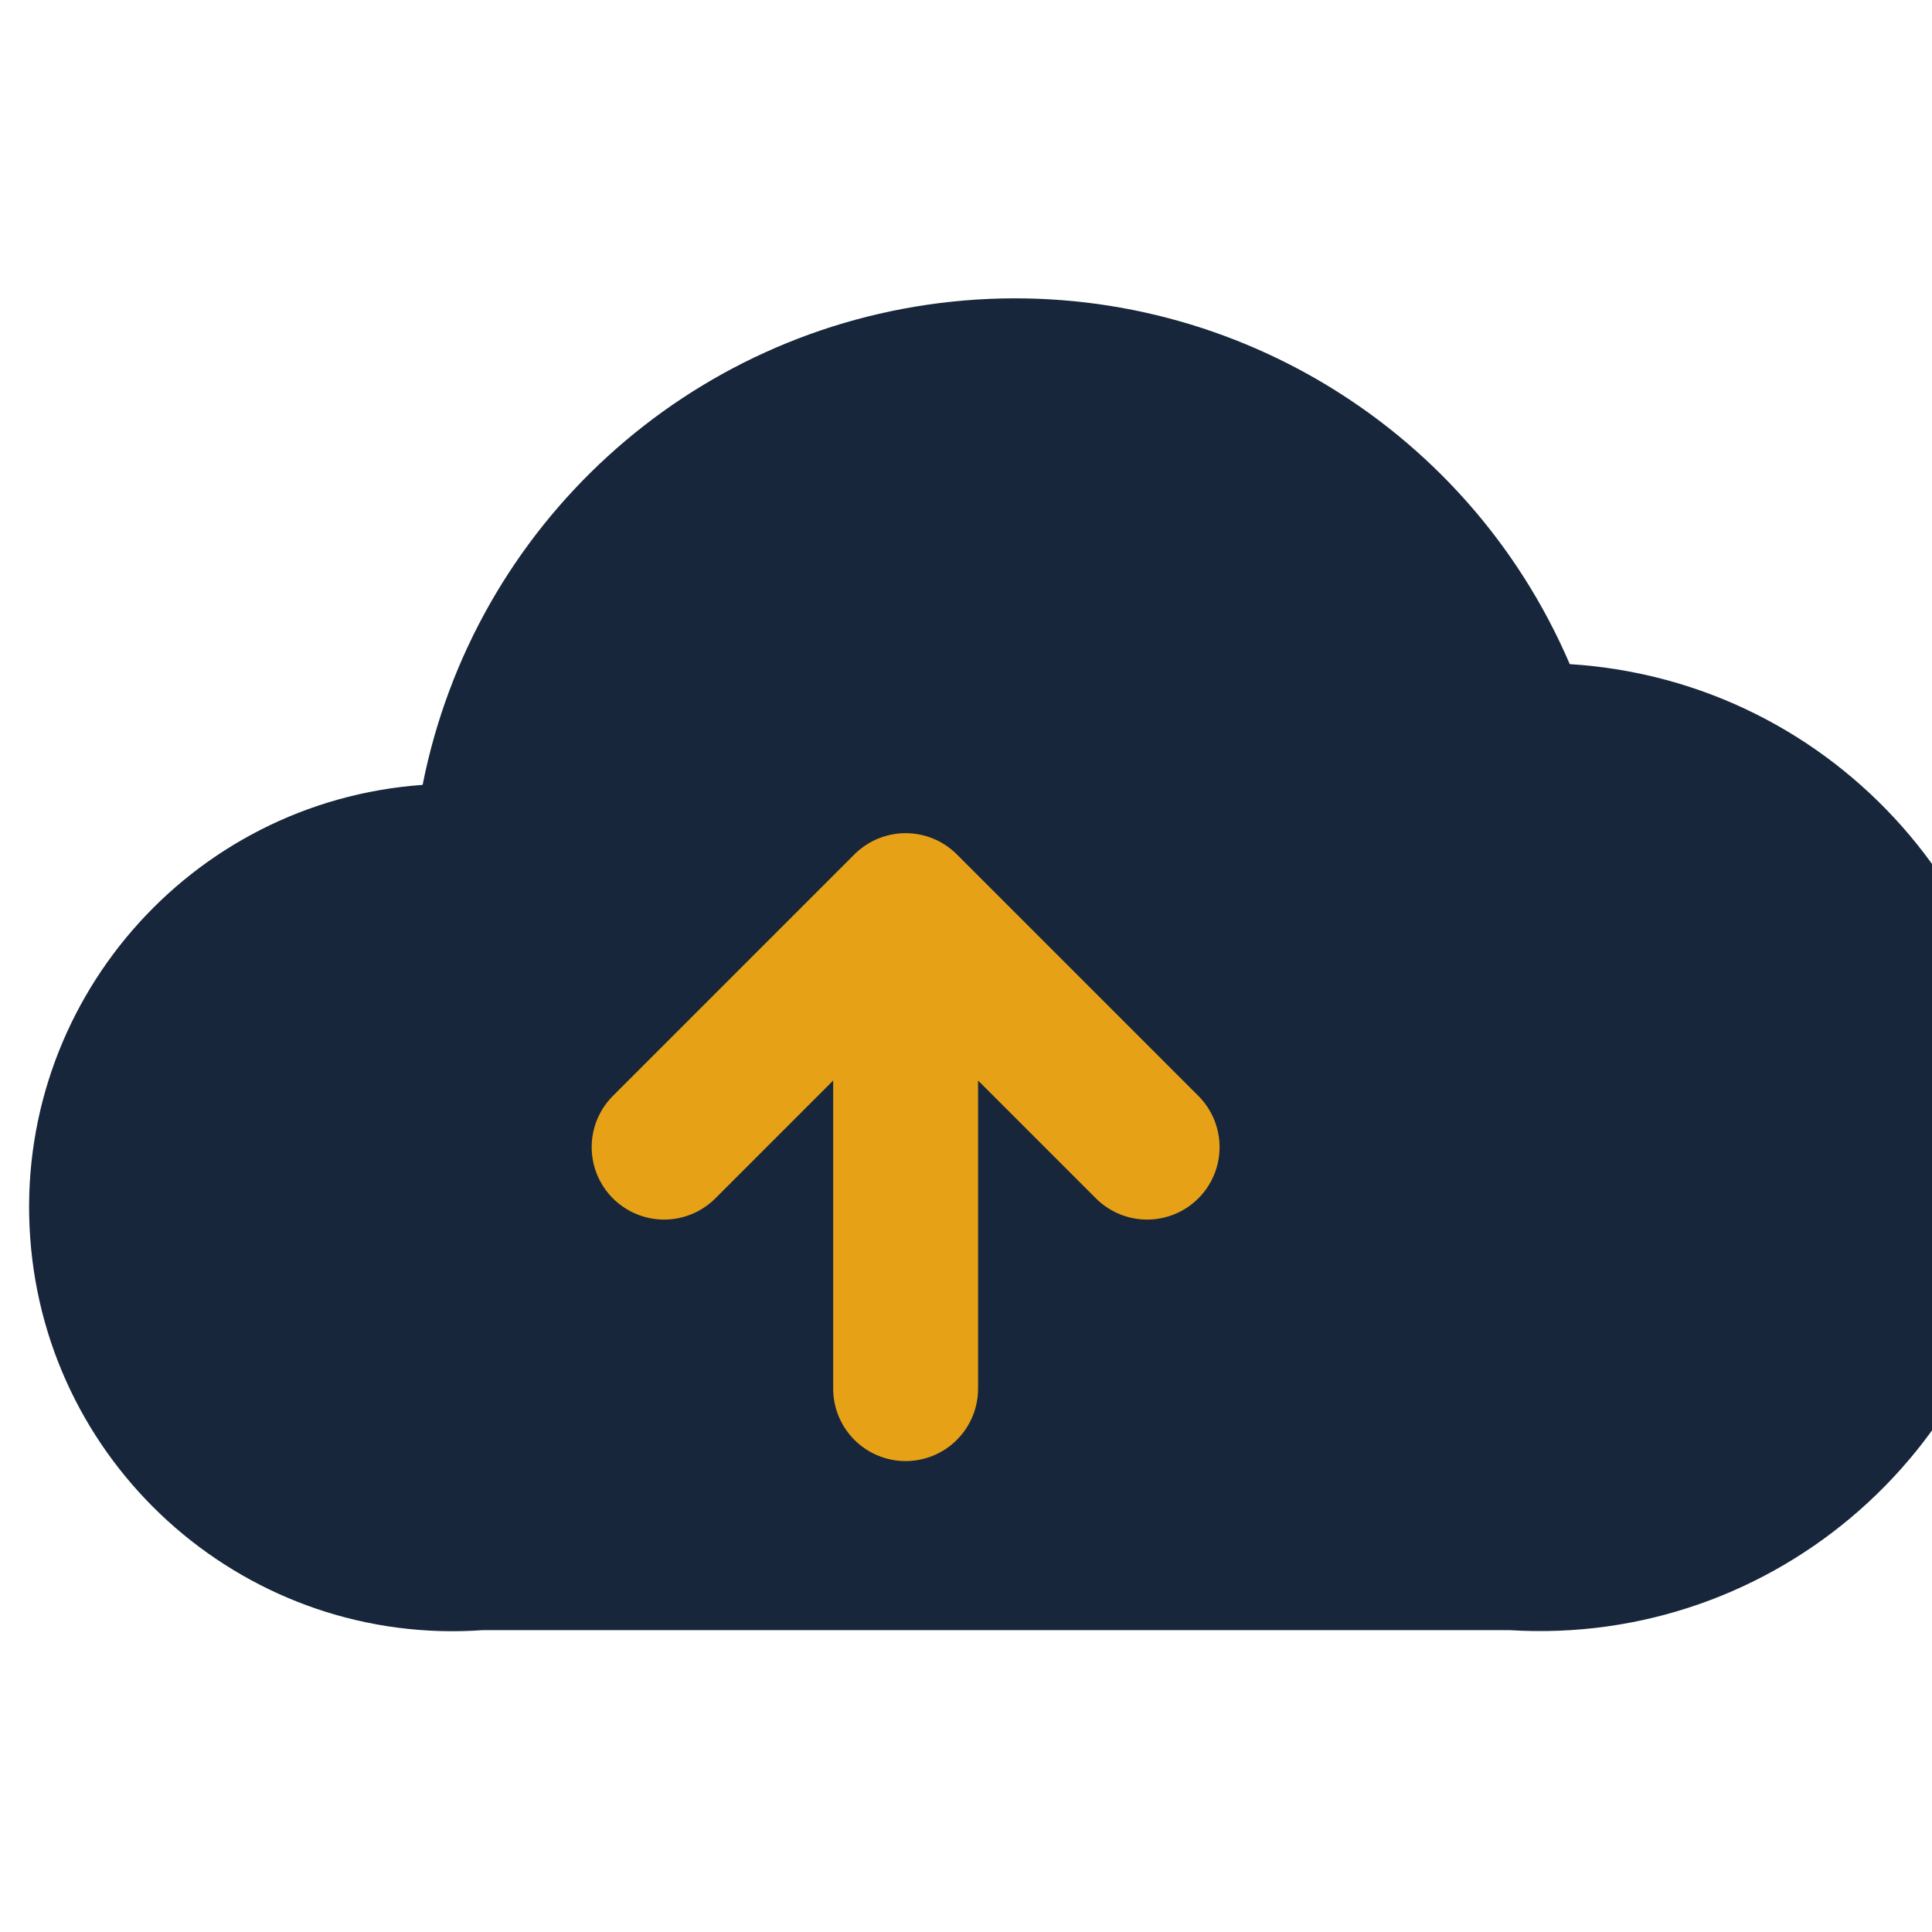
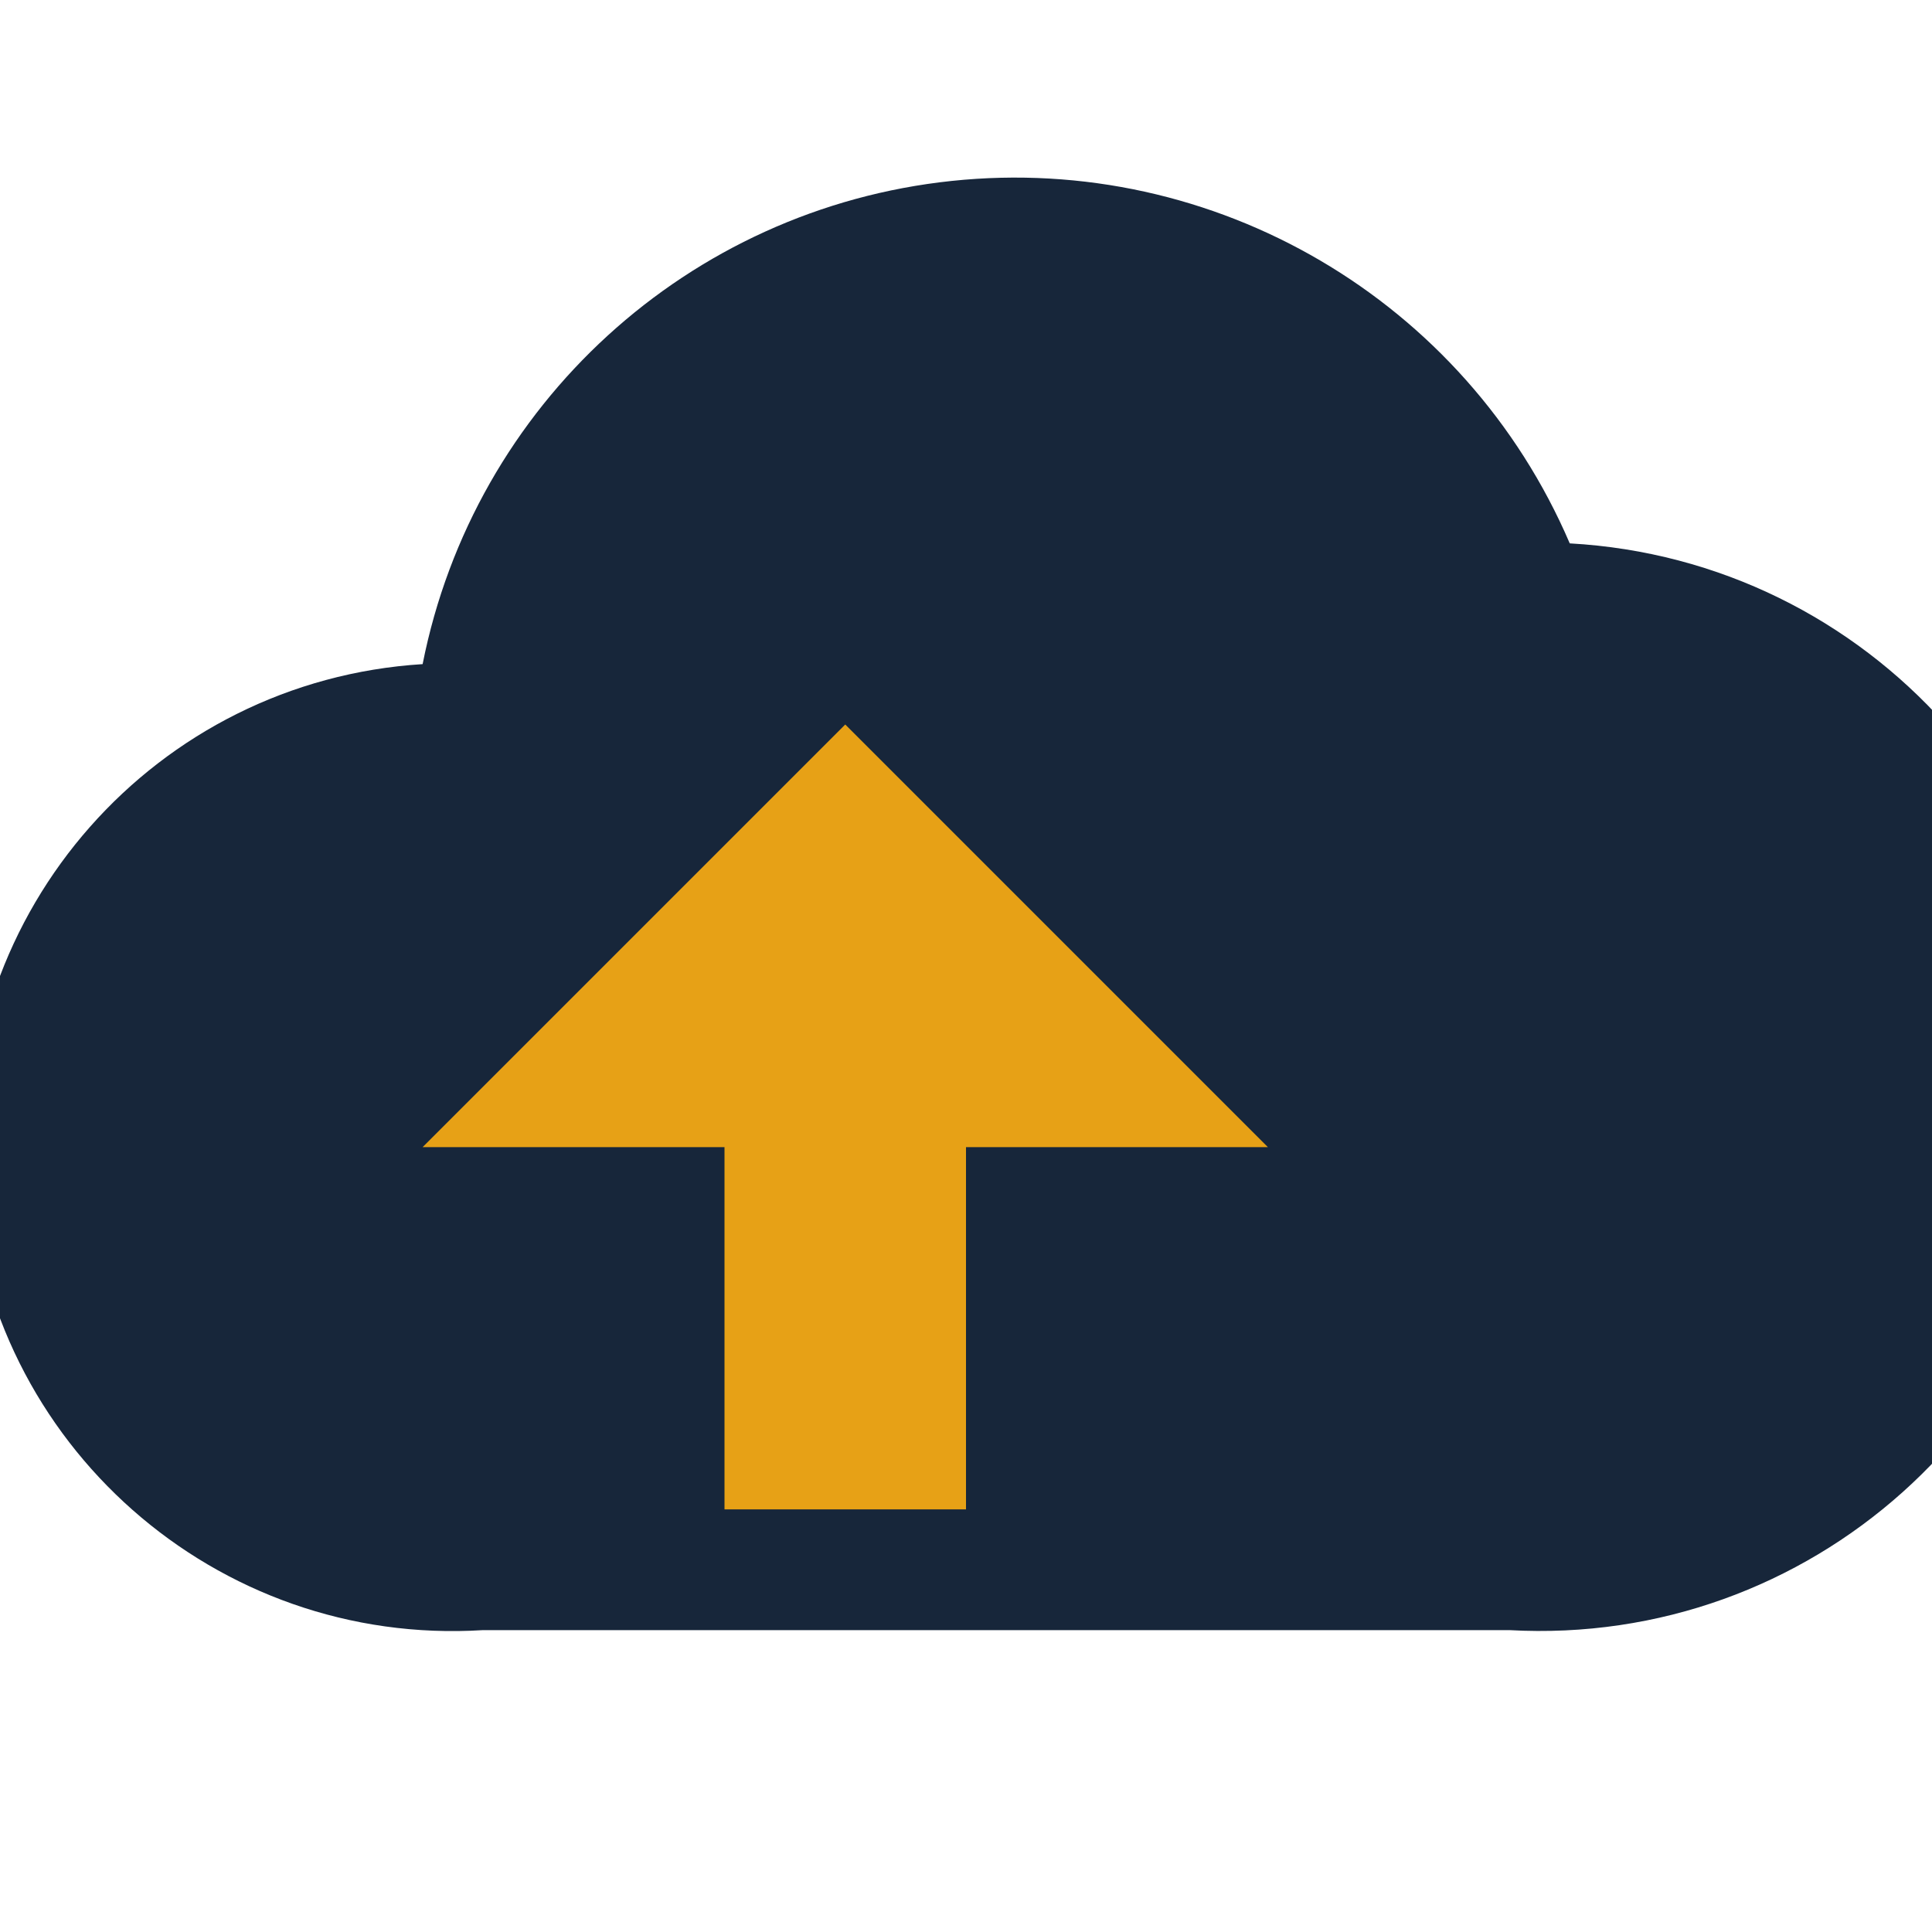
- <svg xmlns="http://www.w3.org/2000/svg" viewBox="0 0 32 32" width="32" height="32" stroke-linecap="round" stroke-linejoin="round">
-   <path d="M8 27a7 7 0 0 1-1-14A10 10 0 0 1 26 11a8 8 0 0 1-1 16z" fill="#17263a" />
-   <path d="M15 23v-8m-4 4 4-4 4 4" fill="none" stroke="#e7a116" stroke-width="2.4" />
+ <svg xmlns="http://www.w3.org/2000/svg" viewBox="0 0 32 32" width="32" height="32">
+   <g fill="#17263a">
+     <path d="M8 27a8 8 0 0 1-1-16A10 10 0 0 1 26 9a9 9 0 0 1-1 18z" />
+     <g fill="#e7a116">
+       <path d="m14 12 7 7h-5v6h-4v-6H7z" />
+     </g>
+   </g>
</svg>
